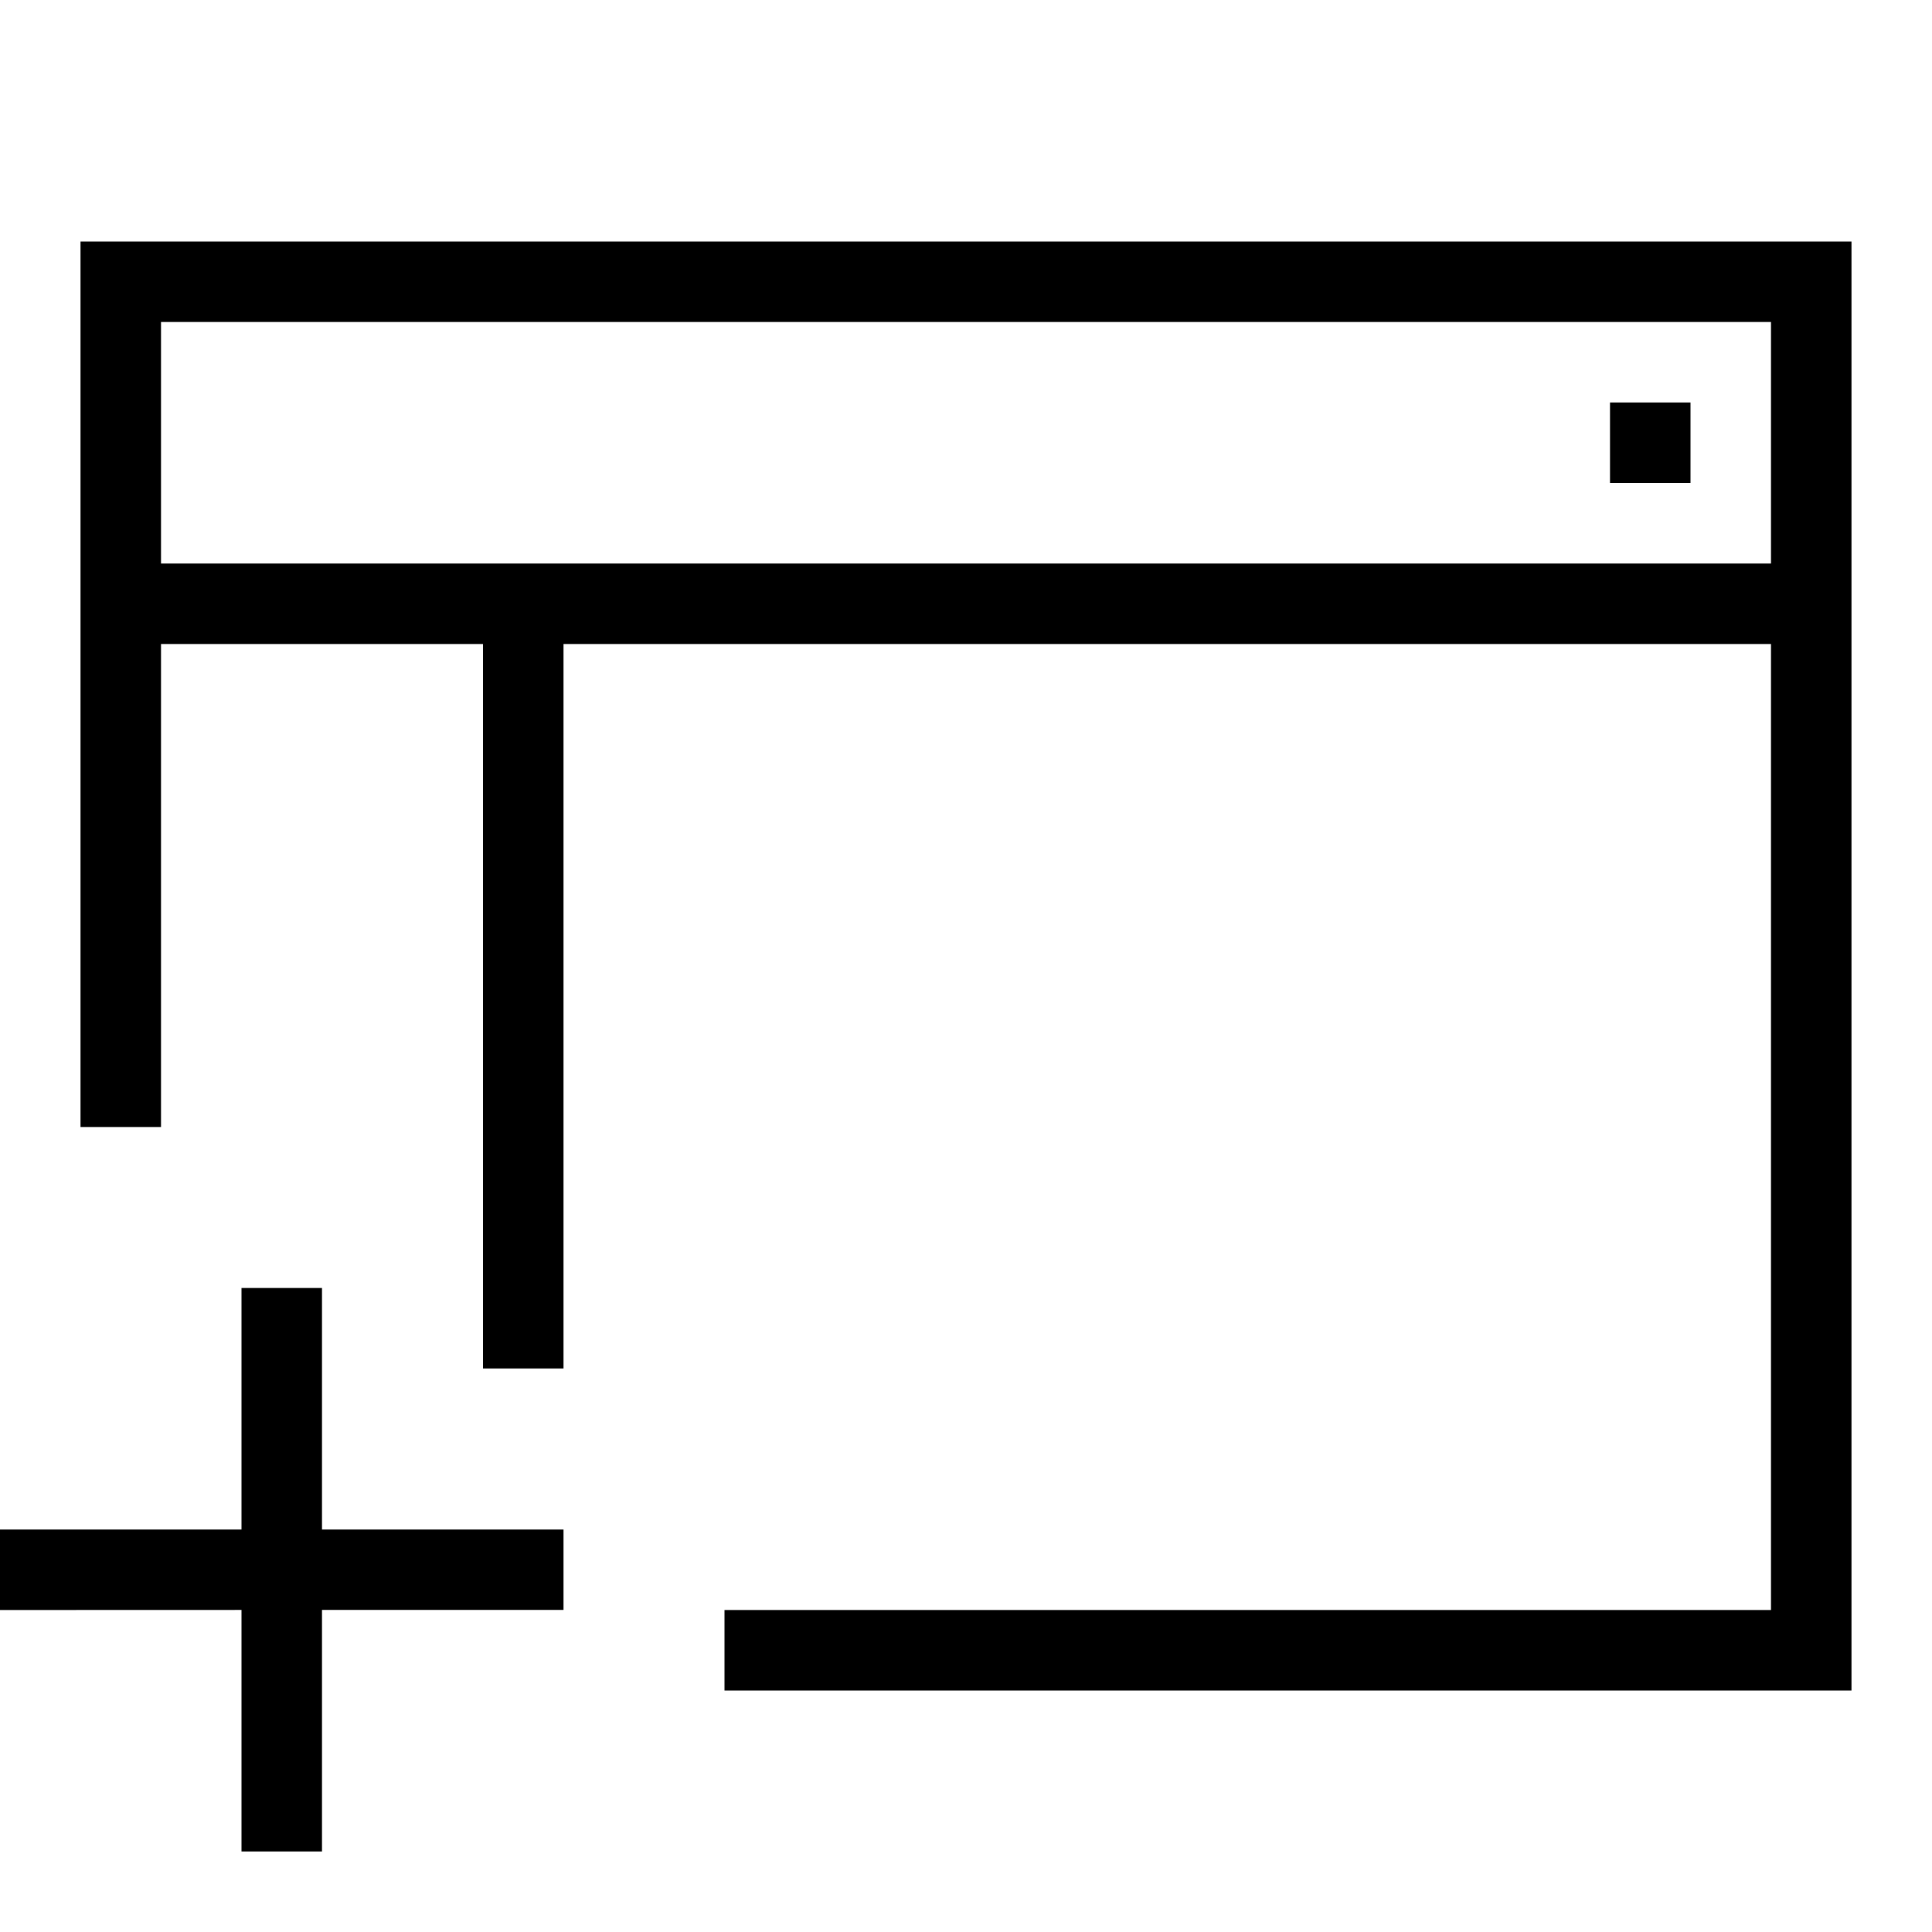
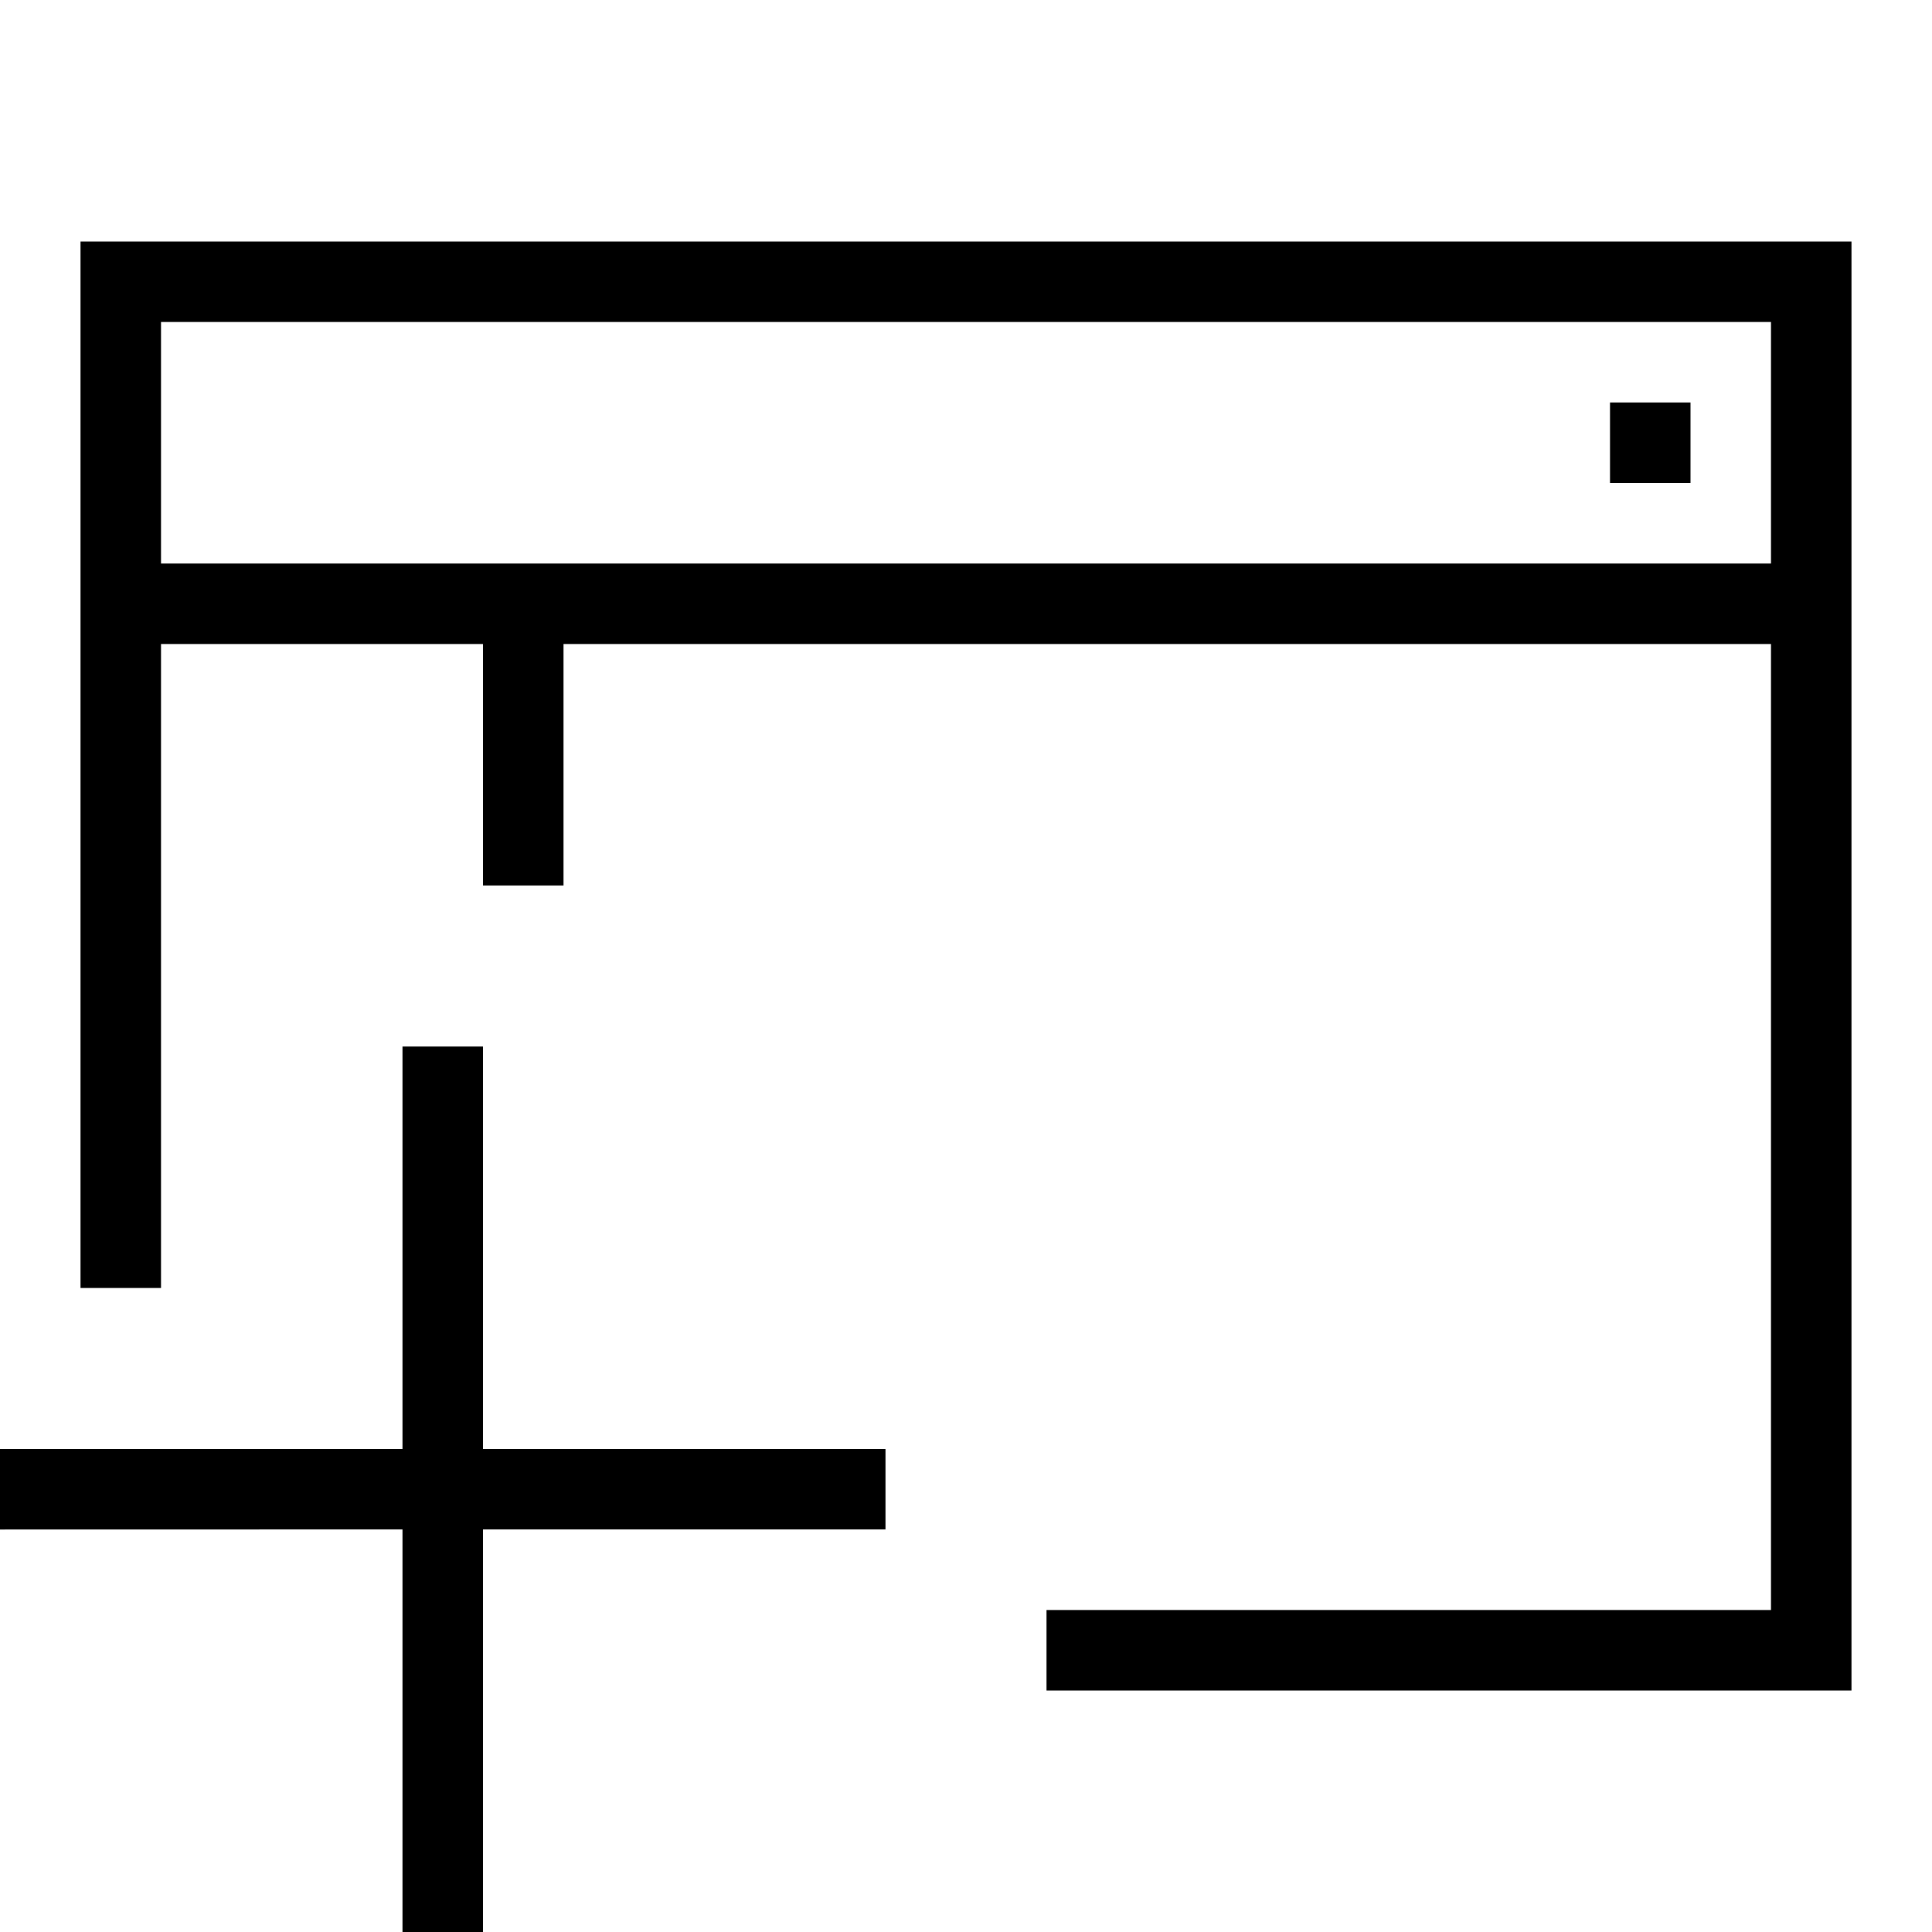
<svg xmlns="http://www.w3.org/2000/svg" viewBox="0 0 24 24">
+   <path d="M21 6h-1V5h1v1zm2-3v18H13v-1h9V8H7v3H6V8H2v8H1V3h22zm-1 1H2v3h20V4zM6 13H5v5H0v1l5-.001V24h1v-5.001h5V18H6v-5z" />
  <path fill="none" d="M0 0h24v24H0z" />
-   <path d="M4 19h3v.999H4V23H3v-3.001L0 20v-1h3v-3h1v3zM23 3v18H9v-1h13V8H7v9H6V8H2v6H1V3h22zm-1 1H2v3h20V4zm-1 1h-1v1h1V5z" />
</svg>
